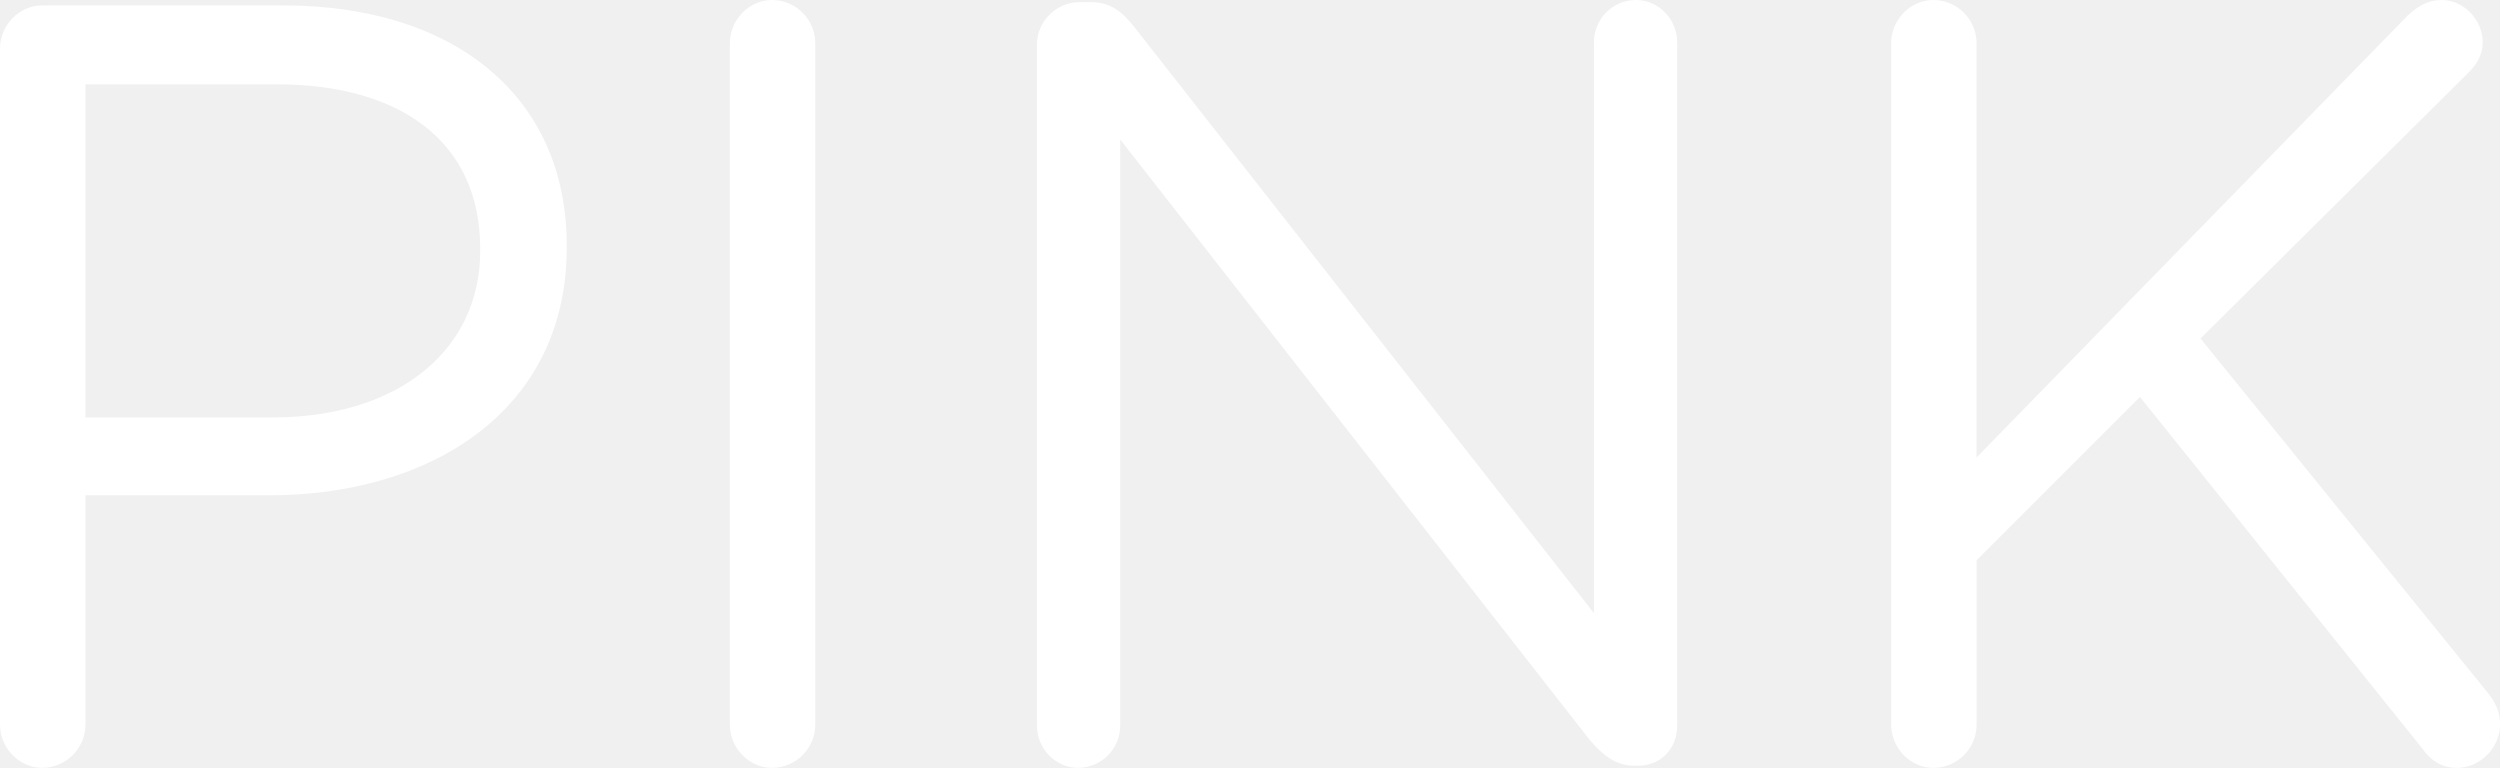
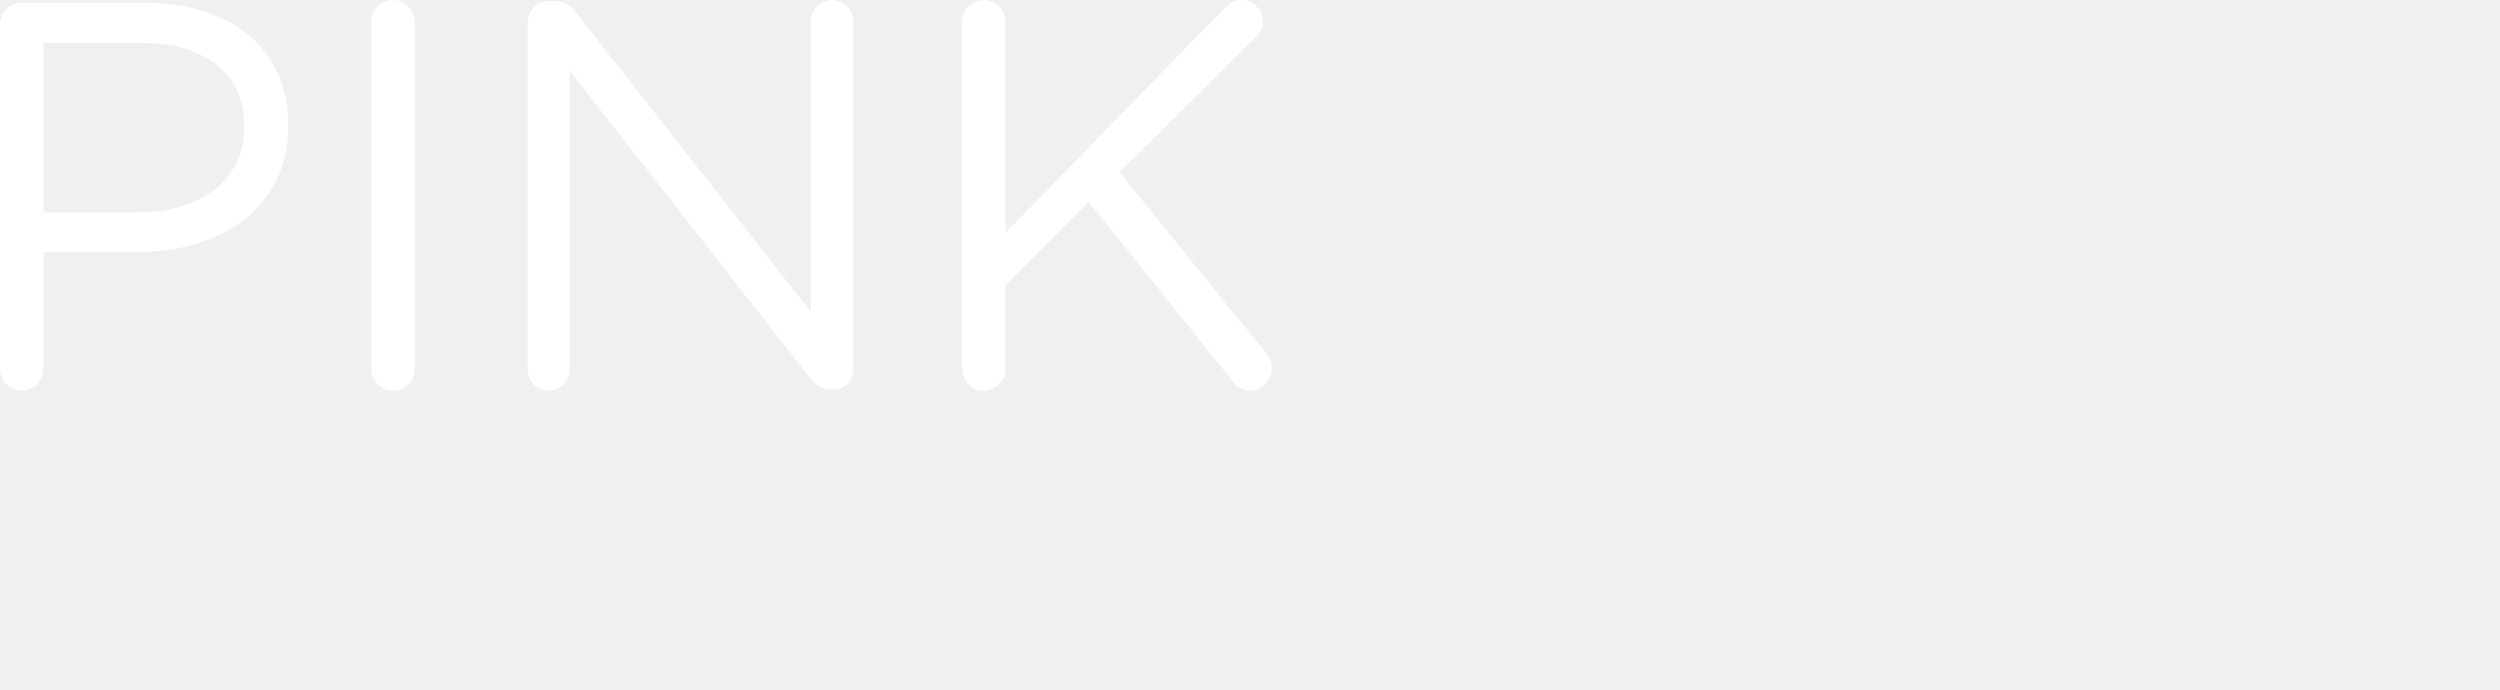
- <svg xmlns="http://www.w3.org/2000/svg" version="1.0" id="Layer_1" x="0px" y="0px" width="74.426px" height="22.859px" viewBox="0 0 74.426 22.859" enable-background="new 0 0 74.426 22.859" xml:space="preserve">
+ <svg xmlns="http://www.w3.org/2000/svg" version="1.1" id="Layer_1" x="0px" y="0px" width="146.3px" height="40.375px" viewBox="0 0 146.3 40.375" enable-background="new 0 0 146.3 40.375" xml:space="preserve">
  <g>
    <path fill="#FFFFFF" d="M0,1.449c0-0.708,0.58-1.288,1.256-1.288h7.18c5.087,0,8.436,2.704,8.436,7.147v0.064 c0,4.861-4.057,7.373-8.854,7.373H2.544v6.825c0,0.708-0.58,1.288-1.288,1.288C0.58,22.859,0,22.279,0,21.571V1.449z M8.114,12.428 c3.734,0,6.182-1.996,6.182-4.958V7.405c0-3.22-2.415-4.894-6.054-4.894H2.544v9.917H8.114z" />
    <path fill="#FFFFFF" d="M21.729,1.288C21.729,0.58,22.308,0,22.983,0c0.709,0,1.288,0.58,1.288,1.288v20.283 c0,0.708-0.579,1.288-1.288,1.288c-0.676,0-1.255-0.58-1.255-1.288V1.288z" />
    <path fill="#FFFFFF" d="M30.87,1.32c0-0.676,0.579-1.256,1.256-1.256h0.354c0.58,0,0.934,0.29,1.288,0.74l13.684,17.45V1.256 C47.451,0.58,47.998,0,48.707,0c0.676,0,1.223,0.58,1.223,1.256v20.348c0,0.676-0.482,1.191-1.158,1.191h-0.129 c-0.548,0-0.934-0.322-1.32-0.772L33.349,4.153v17.45c0,0.676-0.547,1.256-1.255,1.256c-0.677,0-1.224-0.58-1.224-1.256V1.32z" />
    <path fill="#FFFFFF" d="M56.3,1.288C56.3,0.58,56.879,0,57.556,0c0.708,0,1.287,0.58,1.287,1.288v12.331L71.689,0.451 C71.979,0.193,72.269,0,72.688,0c0.676,0,1.224,0.612,1.224,1.256c0,0.354-0.161,0.644-0.419,0.901l-7.984,7.92l8.564,10.561 c0.225,0.29,0.354,0.547,0.354,0.934c0,0.676-0.579,1.288-1.287,1.288c-0.483,0-0.806-0.258-1.03-0.58l-8.403-10.463l-4.862,4.861 v4.894c0,0.708-0.579,1.288-1.287,1.288c-0.677,0-1.256-0.58-1.256-1.288V1.288z" />
  </g>
</svg>
